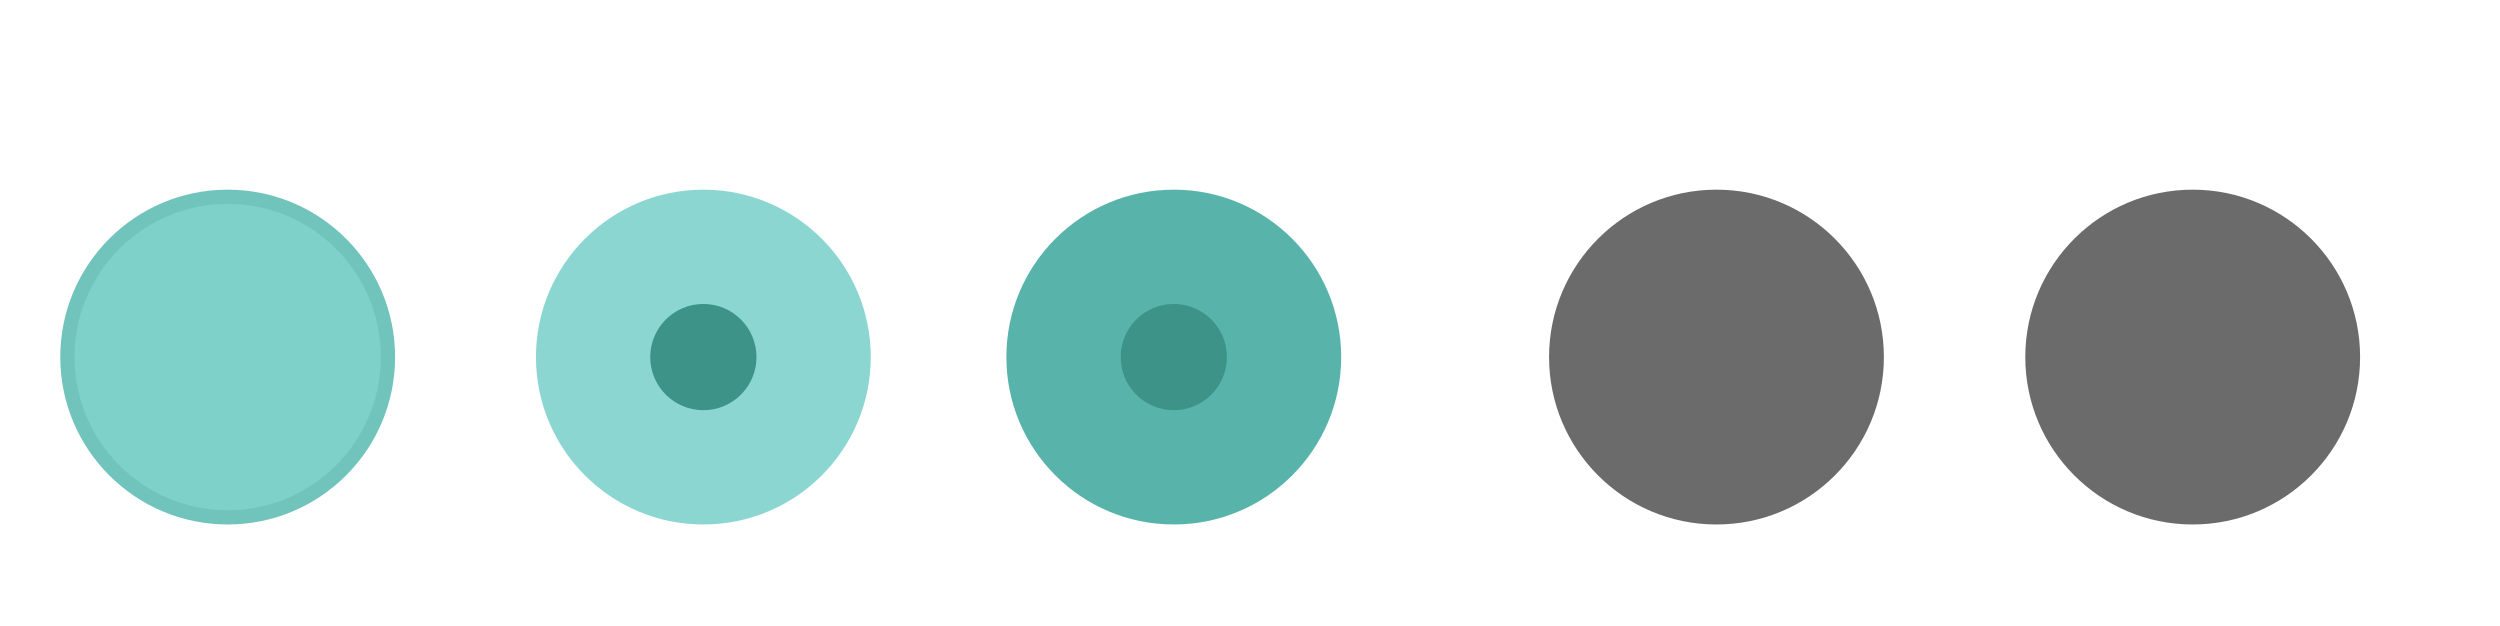
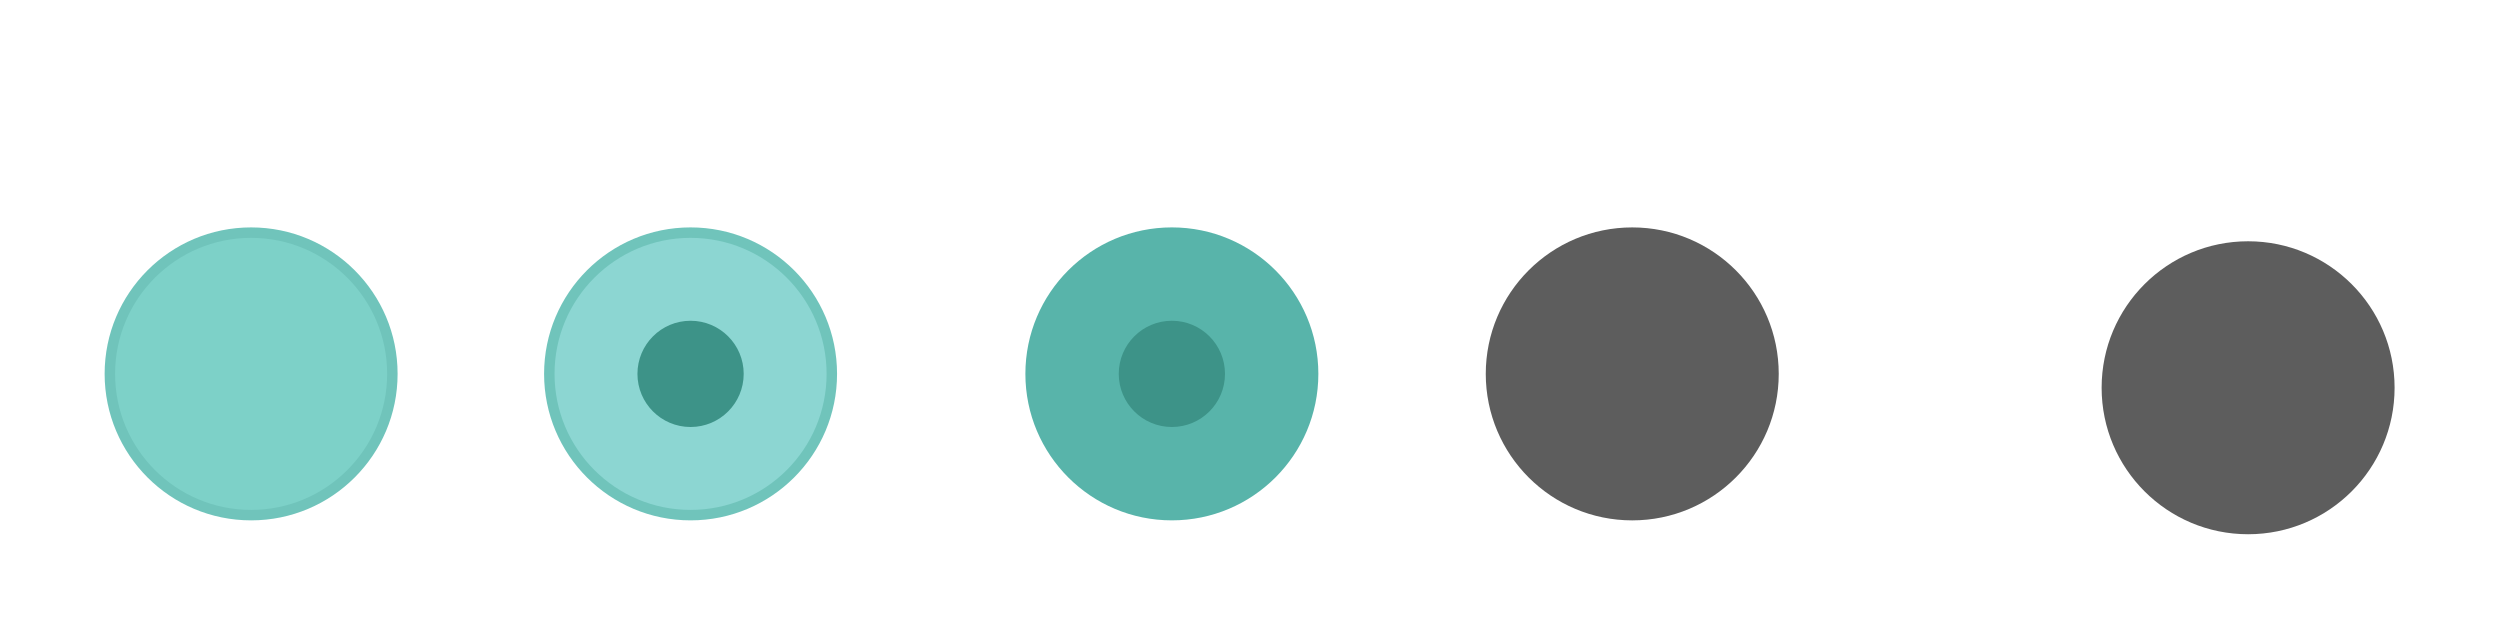
<svg xmlns="http://www.w3.org/2000/svg" xmlns:xlink="http://www.w3.org/1999/xlink" width="119.467" height="29.867" id="svg4428" version="1.1">
  <defs id="defs4430">
    <linearGradient id="linearGradient3913">
      <stop style="stop-color:#ffffff;stop-opacity:1;" offset="0" id="stop3915" />
      <stop id="stop3921" offset="0.5" style="stop-color:#ffffff;stop-opacity:0.498;" />
      <stop style="stop-color:#ffffff;stop-opacity:0;" offset="1" id="stop3917" />
    </linearGradient>
    <linearGradient id="linearGradient3868">
      <stop style="stop-color:#5a5a5a;stop-opacity:1;" offset="0" id="stop3870" />
      <stop style="stop-color:#646464;stop-opacity:1;" offset="1" id="stop3872" />
    </linearGradient>
    <linearGradient id="linearGradient3813">
      <stop style="stop-color:#666666;stop-opacity:1;" offset="0" id="stop3815" />
      <stop style="stop-color:#636363;stop-opacity:1;" offset="1" id="stop3817" />
    </linearGradient>
    <linearGradient id="linearGradient3787">
      <stop style="stop-color:#e5e5df;stop-opacity:1;" offset="0" id="stop3789" />
      <stop style="stop-color:#dadad4;stop-opacity:1;" offset="1" id="stop3791" />
    </linearGradient>
    <linearGradient id="linearGradient3806-3-5-6">
      <stop style="stop-color:#303030;stop-opacity:1;" offset="0" id="stop3808-6-9-1" />
      <stop style="stop-color:#232323;stop-opacity:1;" offset="1" id="stop3810-4-6-3" />
    </linearGradient>
    <linearGradient xlink:href="#linearGradient3787" id="linearGradient3793" x1="40" y1="1044.362" x2="40" y2="1032.362" gradientUnits="userSpaceOnUse" />
    <linearGradient xlink:href="#linearGradient3787" id="linearGradient3828" gradientUnits="userSpaceOnUse" x1="40" y1="1044.362" x2="40" y2="1032.362" gradientTransform="matrix(1.166667,0,0,1.076923,-6.5,-80.33555)" />
    <linearGradient xlink:href="#linearGradient3787-8" id="linearGradient3835" gradientUnits="userSpaceOnUse" gradientTransform="matrix(1.166667,0,0,1.076923,-35.5,-1105.698)" x1="40" y1="1044.362" x2="40" y2="1032.362" />
    <linearGradient xlink:href="#linearGradient3787-8" id="linearGradient3835-4" gradientUnits="userSpaceOnUse" gradientTransform="matrix(1.166667,0,0,1.076923,-35.5,-1105.698)" x1="40" y1="1044.362" x2="40" y2="1032.362" />
    <linearGradient id="linearGradient3787-8">
      <stop style="stop-color:#f5f5ee;stop-opacity:1;" offset="0" id="stop3789-2" />
      <stop style="stop-color:#e6e6df;stop-opacity:1;" offset="1" id="stop3791-6" />
    </linearGradient>
    <linearGradient xlink:href="#linearGradient3787-8" id="linearGradient3835-3" gradientUnits="userSpaceOnUse" gradientTransform="matrix(1.166667,0,0,1.076923,-35.5,-1105.698)" x1="40" y1="1044.362" x2="40" y2="1032.362" />
    <linearGradient id="linearGradient3787-7">
      <stop style="stop-color:#f5f5ee;stop-opacity:1;" offset="0" id="stop3789-3" />
      <stop style="stop-color:#e6e6e0;stop-opacity:1;" offset="1" id="stop3791-3" />
    </linearGradient>
    <linearGradient xlink:href="#linearGradient3787" id="linearGradient3807" x1="11" y1="15.75" x2="11" y2="8.25" gradientUnits="userSpaceOnUse" />
    <linearGradient xlink:href="#linearGradient3813" id="linearGradient3819" x1="29.5" y1="15.2" x2="29.5" y2="8.8" gradientUnits="userSpaceOnUse" />
    <linearGradient xlink:href="#linearGradient4231" id="linearGradient3807-1" x1="10" y1="7" x2="10" y2="15.889" gradientUnits="userSpaceOnUse" />
    <linearGradient id="linearGradient4231">
      <stop id="stop4233" offset="0" style="stop-color:#e7e7e1;stop-opacity:1;" />
      <stop id="stop4239" offset="1" style="stop-color:#dadad3;stop-opacity:1;" />
    </linearGradient>
    <linearGradient xlink:href="#linearGradient4231-1" id="linearGradient3807-1-1" x1="10" y1="15.889" x2="10" y2="7" gradientUnits="userSpaceOnUse" />
    <linearGradient id="linearGradient4231-1">
      <stop id="stop4233-6" offset="0" style="stop-color:#e5e5de;stop-opacity:1;" />
      <stop id="stop4239-7" offset="1" style="stop-color:#dadad3;stop-opacity:1;" />
    </linearGradient>
    <linearGradient id="linearGradient4363">
      <stop style="stop-color:#979791;stop-opacity:1;" offset="0" id="stop4365" />
      <stop style="stop-color:#dadad4;stop-opacity:0;" offset="1" id="stop4367" />
    </linearGradient>
    <linearGradient id="linearGradient4363-7">
      <stop style="stop-color:#f5f5ef;stop-opacity:1;" offset="0" id="stop4365-9" />
      <stop style="stop-color:#dadad4;stop-opacity:0;" offset="1" id="stop4367-8" />
    </linearGradient>
    <linearGradient xlink:href="#linearGradient4231-7" id="linearGradient4361" gradientUnits="userSpaceOnUse" gradientTransform="matrix(1.1875,0,0,1,-41.25,0)" x1="248.632" y1="79" x2="248.632" y2="58" />
    <linearGradient id="linearGradient4231-7">
      <stop id="stop4233-4" offset="0" style="stop-color:#e6e6df;stop-opacity:1;" />
      <stop id="stop4239-8" offset="1" style="stop-color:#d1d1ca;stop-opacity:1;" />
    </linearGradient>
    <linearGradient xlink:href="#linearGradient4231-7" id="linearGradient3127" gradientUnits="userSpaceOnUse" gradientTransform="matrix(1.1875,0,0,1,-262.25,-55.99998)" x1="248.632" y1="79" x2="248.632" y2="58" />
    <linearGradient xlink:href="#linearGradient4231-7" id="linearGradient3154" gradientUnits="userSpaceOnUse" gradientTransform="matrix(1.1875,0,0,1,-262.25,-55.99998)" x1="248.632" y1="79" x2="248.632" y2="58" />
    <linearGradient xlink:href="#linearGradient4231-7" id="linearGradient3159" gradientUnits="userSpaceOnUse" gradientTransform="matrix(1.1875,0,0,1,-249.25,-54.99998)" x1="248.632" y1="79" x2="248.632" y2="58" />
    <linearGradient xlink:href="#linearGradient4231-7-9" id="linearGradient3159-0" gradientUnits="userSpaceOnUse" gradientTransform="matrix(1.1875,0,0,1,-262.25,-55.99998)" x1="248.632" y1="79" x2="248.632" y2="58" />
    <linearGradient id="linearGradient4231-7-9">
      <stop id="stop4233-4-2" offset="0" style="stop-color:#e6e6df;stop-opacity:1;" />
      <stop id="stop4239-8-9" offset="1" style="stop-color:#d1d1ca;stop-opacity:1;" />
    </linearGradient>
    <linearGradient id="linearGradient4231-5">
      <stop id="stop4233-41" offset="0" style="stop-color:#e5e5de;stop-opacity:1;" />
      <stop id="stop4239-73" offset="1" style="stop-color:#dadad3;stop-opacity:1;" />
    </linearGradient>
    <linearGradient xlink:href="#linearGradient4231-7-7" id="linearGradient3159-1" gradientUnits="userSpaceOnUse" gradientTransform="matrix(1.1875,0,0,1,-262.25,-55.99998)" x1="248.632" y1="79" x2="248.632" y2="58" />
    <linearGradient id="linearGradient4231-7-7">
      <stop id="stop4233-4-7" offset="0" style="stop-color:#e6e6df;stop-opacity:1;" />
      <stop id="stop4239-8-2" offset="1" style="stop-color:#d1d1ca;stop-opacity:1;" />
    </linearGradient>
    <linearGradient xlink:href="#linearGradient4231-73" id="linearGradient3807-1-7" x1="10" y1="15.889" x2="10" y2="7" gradientUnits="userSpaceOnUse" />
    <linearGradient id="linearGradient4231-73">
      <stop id="stop4233-1" offset="0" style="stop-color:#e5e5de;stop-opacity:1;" />
      <stop id="stop4239-85" offset="1" style="stop-color:#dadad3;stop-opacity:1;" />
    </linearGradient>
-     <filter id="filter5355" x="-0.182" width="1.365" y="-0.373" height="1.746">
-       <feGaussianBlur stdDeviation="1.207" id="feGaussianBlur5357" />
-     </filter>
  </defs>
  <g id="layer1" transform="translate(0,-1092.653)">
    <g id="4" transform="translate(86.4,-3.2)" />
-     <path style="opacity:0;fill:#6b6b6b;fill-opacity:1;stroke:#000000;stroke-width:0.1;stroke-linecap:butt;stroke-linejoin:miter;stroke-miterlimit:4;stroke-dasharray:none;stroke-opacity:1;filter:url(#filter5355)" d="m -22.666,1038.623 h 15.888 c -0.374,-10.748 -15.894,-9.959 -15.888,0 z" id="path3863" transform="matrix(0.998626,0,0,0.9174844,122.4367,158.2753)" />
-     <g id="active-center" transform="matrix(0.01754682,0,0,-0.01754674,2.828343,1117.854)" style="stroke-width:1.261">
-       <path d="m 458.879,7.858 c 251.801,0 455.921,204.125 455.921,455.929 0,251.795 -204.121,455.921 -455.921,455.921 C 207.08,919.709 2.954,715.583 2.954,463.788 2.954,211.983 207.08,7.858 458.879,7.858" style="fill:#70c4bb;fill-opacity:1;fill-rule:evenodd;stroke:none;stroke-width:1.345;enable-background:new" id="path14-3" />
-       <path d="m 458.877,46.638 c 230.384,0 417.15,186.763 417.15,417.15 0,230.379 -186.766,417.141 -417.15,417.141 -230.383,0 -417.15,-186.763 -417.15,-417.141 0,-230.387 186.767,-417.15 417.15,-417.15" style="fill:#7dd1c8;fill-opacity:1;fill-rule:evenodd;stroke:none;stroke-width:1.345;enable-background:new" id="path16-6" />
+     <g id="active-center" transform="matrix(0.01754682,0,0,-0.01754674,2.881474,1117.591)" style="stroke-width:1.261">
+       <path id="path899" style="fill:#70c4bb;fill-opacity:1;fill-rule:evenodd;stroke:none;stroke-width:1.345;enable-background:new;opacity:0" d="m 519.669,-52.931 c 251.8,0 455.92,204.124 455.92,455.928 0,251.795 -204.12,455.92 -455.92,455.92 -251.799,0 -455.924,-204.125 -455.924,-455.92 0,-251.804 204.125,-455.928 455.924,-455.928" />
+       <path d="m 519.669,4.057 c 220.326,0 398.932,178.61 398.932,398.939 0,220.321 -178.606,398.932 -398.932,398.932 -220.325,0 -398.935,-178.611 -398.935,-398.932 0,-220.33 178.61,-398.939 398.935,-398.939" style="fill:#70c4bb;fill-opacity:1;fill-rule:evenodd;stroke:none;stroke-width:1.345;enable-background:new" id="path14-3" />
+       <path d="m 519.667,32.559 c 204.586,0 370.438,165.849 370.438,370.438 0,204.581 -165.852,370.43 -370.438,370.43 -204.585,0 -370.437,-165.849 -370.437,-370.43 0,-204.588 165.853,-370.438 370.437,-370.438" style="fill:#7dd1c8;fill-opacity:1;fill-rule:evenodd;stroke:none;stroke-width:1.345;enable-background:new" id="path16-6" />
    </g>
-     <g id="hover-center" transform="matrix(0.01754674,0,0,-0.01754674,25.50732,1117.798)" style="stroke-width:1.261">
-       <path d="m 461.865,4.637 c 251.802,0 455.923,204.125 455.923,455.929 0,251.795 -204.121,455.921 -455.923,455.921 -251.801,0 -455.927,-204.126 -455.927,-455.921 0,-251.805 204.126,-455.929 455.927,-455.929" style="fill:#8cd6d2;fill-opacity:1;fill-rule:evenodd;stroke:none;stroke-width:1.345;enable-background:new" id="path14-3-7" />
-       <path d="m 461.863,43.417 c 230.385,0 417.152,186.763 417.152,417.15 0,230.379 -186.767,417.141 -417.152,417.141 -230.384,0 -417.152,-186.763 -417.152,-417.141 0,-230.387 186.768,-417.15 417.152,-417.15" style="fill:#8cd6d2;fill-opacity:1;fill-rule:evenodd;stroke:none;stroke-width:1.345;enable-background:new" id="path16-5" />
+     <g id="hover-center" transform="matrix(0.01754674,0,0,-0.01754674,24.89582,1118.601)" style="stroke-width:1.261">
+       <path id="path901" style="opacity:0;fill:#8cd6d2;fill-opacity:1;fill-rule:evenodd;stroke:none;stroke-width:1.345;enable-background:new" d="m 461.865,4.637 c 251.802,0 455.923,204.125 455.923,455.929 0,251.795 -204.121,455.921 -455.923,455.921 -251.801,0 -455.927,-204.126 -455.927,-455.921 0,-251.805 204.126,-455.929 455.927,-455.929" />
+       <path d="m 461.864,61.63 c 220.326,0 398.931,178.608 398.931,398.936 0,220.32 -178.605,398.929 -398.931,398.929 -220.324,0 -398.934,-178.609 -398.934,-398.929 0,-220.328 178.61,-398.936 398.934,-398.936" style="fill:#70c4bb;fill-opacity:1;fill-rule:evenodd;stroke:none;stroke-width:1.345;enable-background:new" id="path14-3-7" />
+       <path d="m 461.863,90.129 c 204.587,0 370.439,165.849 370.439,370.437 0,204.581 -165.853,370.43 -370.439,370.43 -204.586,0 -370.439,-165.849 -370.439,-370.43 0,-204.588 165.854,-370.437 370.439,-370.437" style="fill:#8cd6d2;fill-opacity:1;fill-rule:evenodd;stroke:none;stroke-width:1.345;enable-background:new" id="path16-5" />
      <ellipse cy="-460.562" cx="461.863" id="path4179" style="opacity:1;fill:#3d9388;fill-opacity:1;stroke:none;stroke-width:121.58;stroke-miterlimit:4;stroke-dasharray:none;stroke-opacity:1;enable-background:new" rx="144.677" ry="144.677" transform="scale(1,-1)" />
    </g>
-     <g id="pressed-center" transform="matrix(0.01754674,0,0,-0.01754682,47.98735,1117.897)" style="stroke-width:1.261">
-       <path id="path14-2" style="fill:#58b4aa;fill-opacity:1;fill-rule:evenodd;stroke:none;stroke-width:1.345" d="m 461.864,10.287 c 251.802,0 455.923,204.124 455.923,455.927 0,251.794 -204.122,455.919 -455.923,455.919 -251.801,0 -455.927,-204.125 -455.927,-455.919 0,-251.804 204.126,-455.927 455.927,-455.927" />
-       <path id="path16-9" style="fill:#58b4aa;fill-opacity:1;fill-rule:evenodd;stroke:none;stroke-width:1.345" d="m 461.863,49.067 c 230.385,0 417.152,186.762 417.152,417.148 0,230.378 -186.767,417.139 -417.152,417.139 -230.384,0 -417.152,-186.762 -417.152,-417.139 0,-230.386 186.768,-417.148 417.152,-417.148" />
+     <g id="pressed-center" transform="matrix(0.01754674,0,0,-0.01754682,47.89582,1118.7)" style="stroke-width:1.261">
+       <path d="m 461.864,10.287 c 251.802,0 455.923,204.124 455.923,455.927 0,251.794 -204.122,455.919 -455.923,455.919 -251.801,0 -455.927,-204.125 -455.927,-455.919 0,-251.804 204.126,-455.927 455.927,-455.927" style="fill:#58b4aa;fill-opacity:1;fill-rule:evenodd;stroke:none;stroke-width:1.345;opacity:0" id="path903" />
+       <path id="path14-2" style="fill:#58b4aa;fill-opacity:1;fill-rule:evenodd;stroke:none;stroke-width:1.345" d="m 461.864,67.278 c 220.326,0 398.933,178.608 398.933,398.936 0,220.32 -178.606,398.929 -398.933,398.929 -220.326,0 -398.936,-178.609 -398.936,-398.929 0,-220.328 178.611,-398.936 398.936,-398.936" />
+       <path id="path16-9" style="fill:#58b4aa;fill-opacity:1;fill-rule:evenodd;stroke:none;stroke-width:1.345" d="m 461.863,95.779 c 204.587,0 370.439,165.848 370.439,370.436 0,204.58 -165.853,370.428 -370.439,370.428 -204.586,0 -370.439,-165.848 -370.439,-370.428 0,-204.587 165.854,-370.436 370.439,-370.436" />
      <ellipse transform="scale(1,-1)" ry="144.676" rx="144.677" style="opacity:1;fill:#3d9388;fill-opacity:1;stroke:none;stroke-width:121.58;stroke-miterlimit:4;stroke-dasharray:none;stroke-opacity:1;enable-background:new" id="path4179-6" cx="461.863" cy="-466.21" />
    </g>
-     <g id="inactive-center" transform="matrix(0.01754674,0,0,-0.01754682,73.97295,1117.802)" style="fill:#6b6b6b;fill-opacity:1;stroke-width:1.261">
-       <path d="m 458.879,4.875 c 251.801,0 455.925,204.121 455.925,455.925 0,251.796 -204.125,455.921 -455.925,455.921 C 207.079,916.721 2.954,712.596 2.954,460.8 2.954,208.996 207.079,4.875 458.879,4.875" style="fill:#6b6b6b;fill-opacity:1;fill-rule:evenodd;stroke:none;stroke-width:1.345" id="path14-0" />
-       <path d="m 458.879,43.65 c 230.384,0 417.15,186.763 417.15,417.15 0,230.379 -186.766,417.146 -417.15,417.146 C 228.496,877.946 41.729,691.179 41.729,460.8 41.729,230.413 228.496,43.65 458.879,43.65" style="fill:#6b6b6b;fill-opacity:1;fill-rule:evenodd;stroke:none;stroke-width:1.345" id="path16-8" />
+     <g transform="translate(-223,1371.158)" style="display:inline" id="inactive-center">
+       <rect ry="1.6930764e-05" y="-268.638" x="293" height="16" width="16" id="rect1561-02-6" style="opacity:0;fill:#000000;fill-opacity:1;stroke:none;stroke-width:0.474;stroke-linejoin:miter;stroke-miterlimit:4;stroke-dasharray:none;stroke-opacity:1;paint-order:markers stroke fill" />
+       <g transform="translate(294,-267.6378)" id="titlebutton-close-backdrop-1-3-4" style="enable-background:new">
+         <g transform="translate(-5,-1033.362)" id="g6-97-7-3">
+           <path style="fill:#5d5d5d;fill-opacity:1;fill-rule:evenodd;stroke:none" d="m 12,1047.362 c 3.866,0 7,-3.134 7,-7 0,-3.866 -3.134,-7 -7,-7 -3.866,0 -7,3.134 -7,7 0,3.866 3.134,7 7,7" id="path2-361-5-3" />
+         </g>
+       </g>
    </g>
-     <g id="deactivated-center" transform="matrix(0.01754674,0,0,-0.01754682,96.72985,1117.802)" style="fill:#6b6b6b;fill-opacity:1;stroke-width:1.261">
-       <path d="m 458.879,4.875 c 251.801,0 455.925,204.121 455.925,455.925 0,251.796 -204.125,455.921 -455.925,455.921 C 207.079,916.721 2.954,712.596 2.954,460.8 2.954,208.996 207.079,4.875 458.879,4.875" style="fill:#6b6b6b;fill-opacity:1;fill-rule:evenodd;stroke:none;stroke-width:1.345" id="path14-0-0" />
-       <path d="m 458.879,43.65 c 230.384,0 417.15,186.763 417.15,417.15 0,230.379 -186.766,417.146 -417.15,417.146 C 228.496,877.946 41.729,691.179 41.729,460.8 41.729,230.413 228.496,43.65 458.879,43.65" style="fill:#6b6b6b;fill-opacity:1;fill-rule:evenodd;stroke:none;stroke-width:1.345" id="path16-8-4" />
-     </g>
+     <use x="0" y="0" xlink:href="#inactive-center" id="deactivated-center" transform="translate(29.42976,0.6626)" width="100%" height="100%" />
  </g>
</svg>
